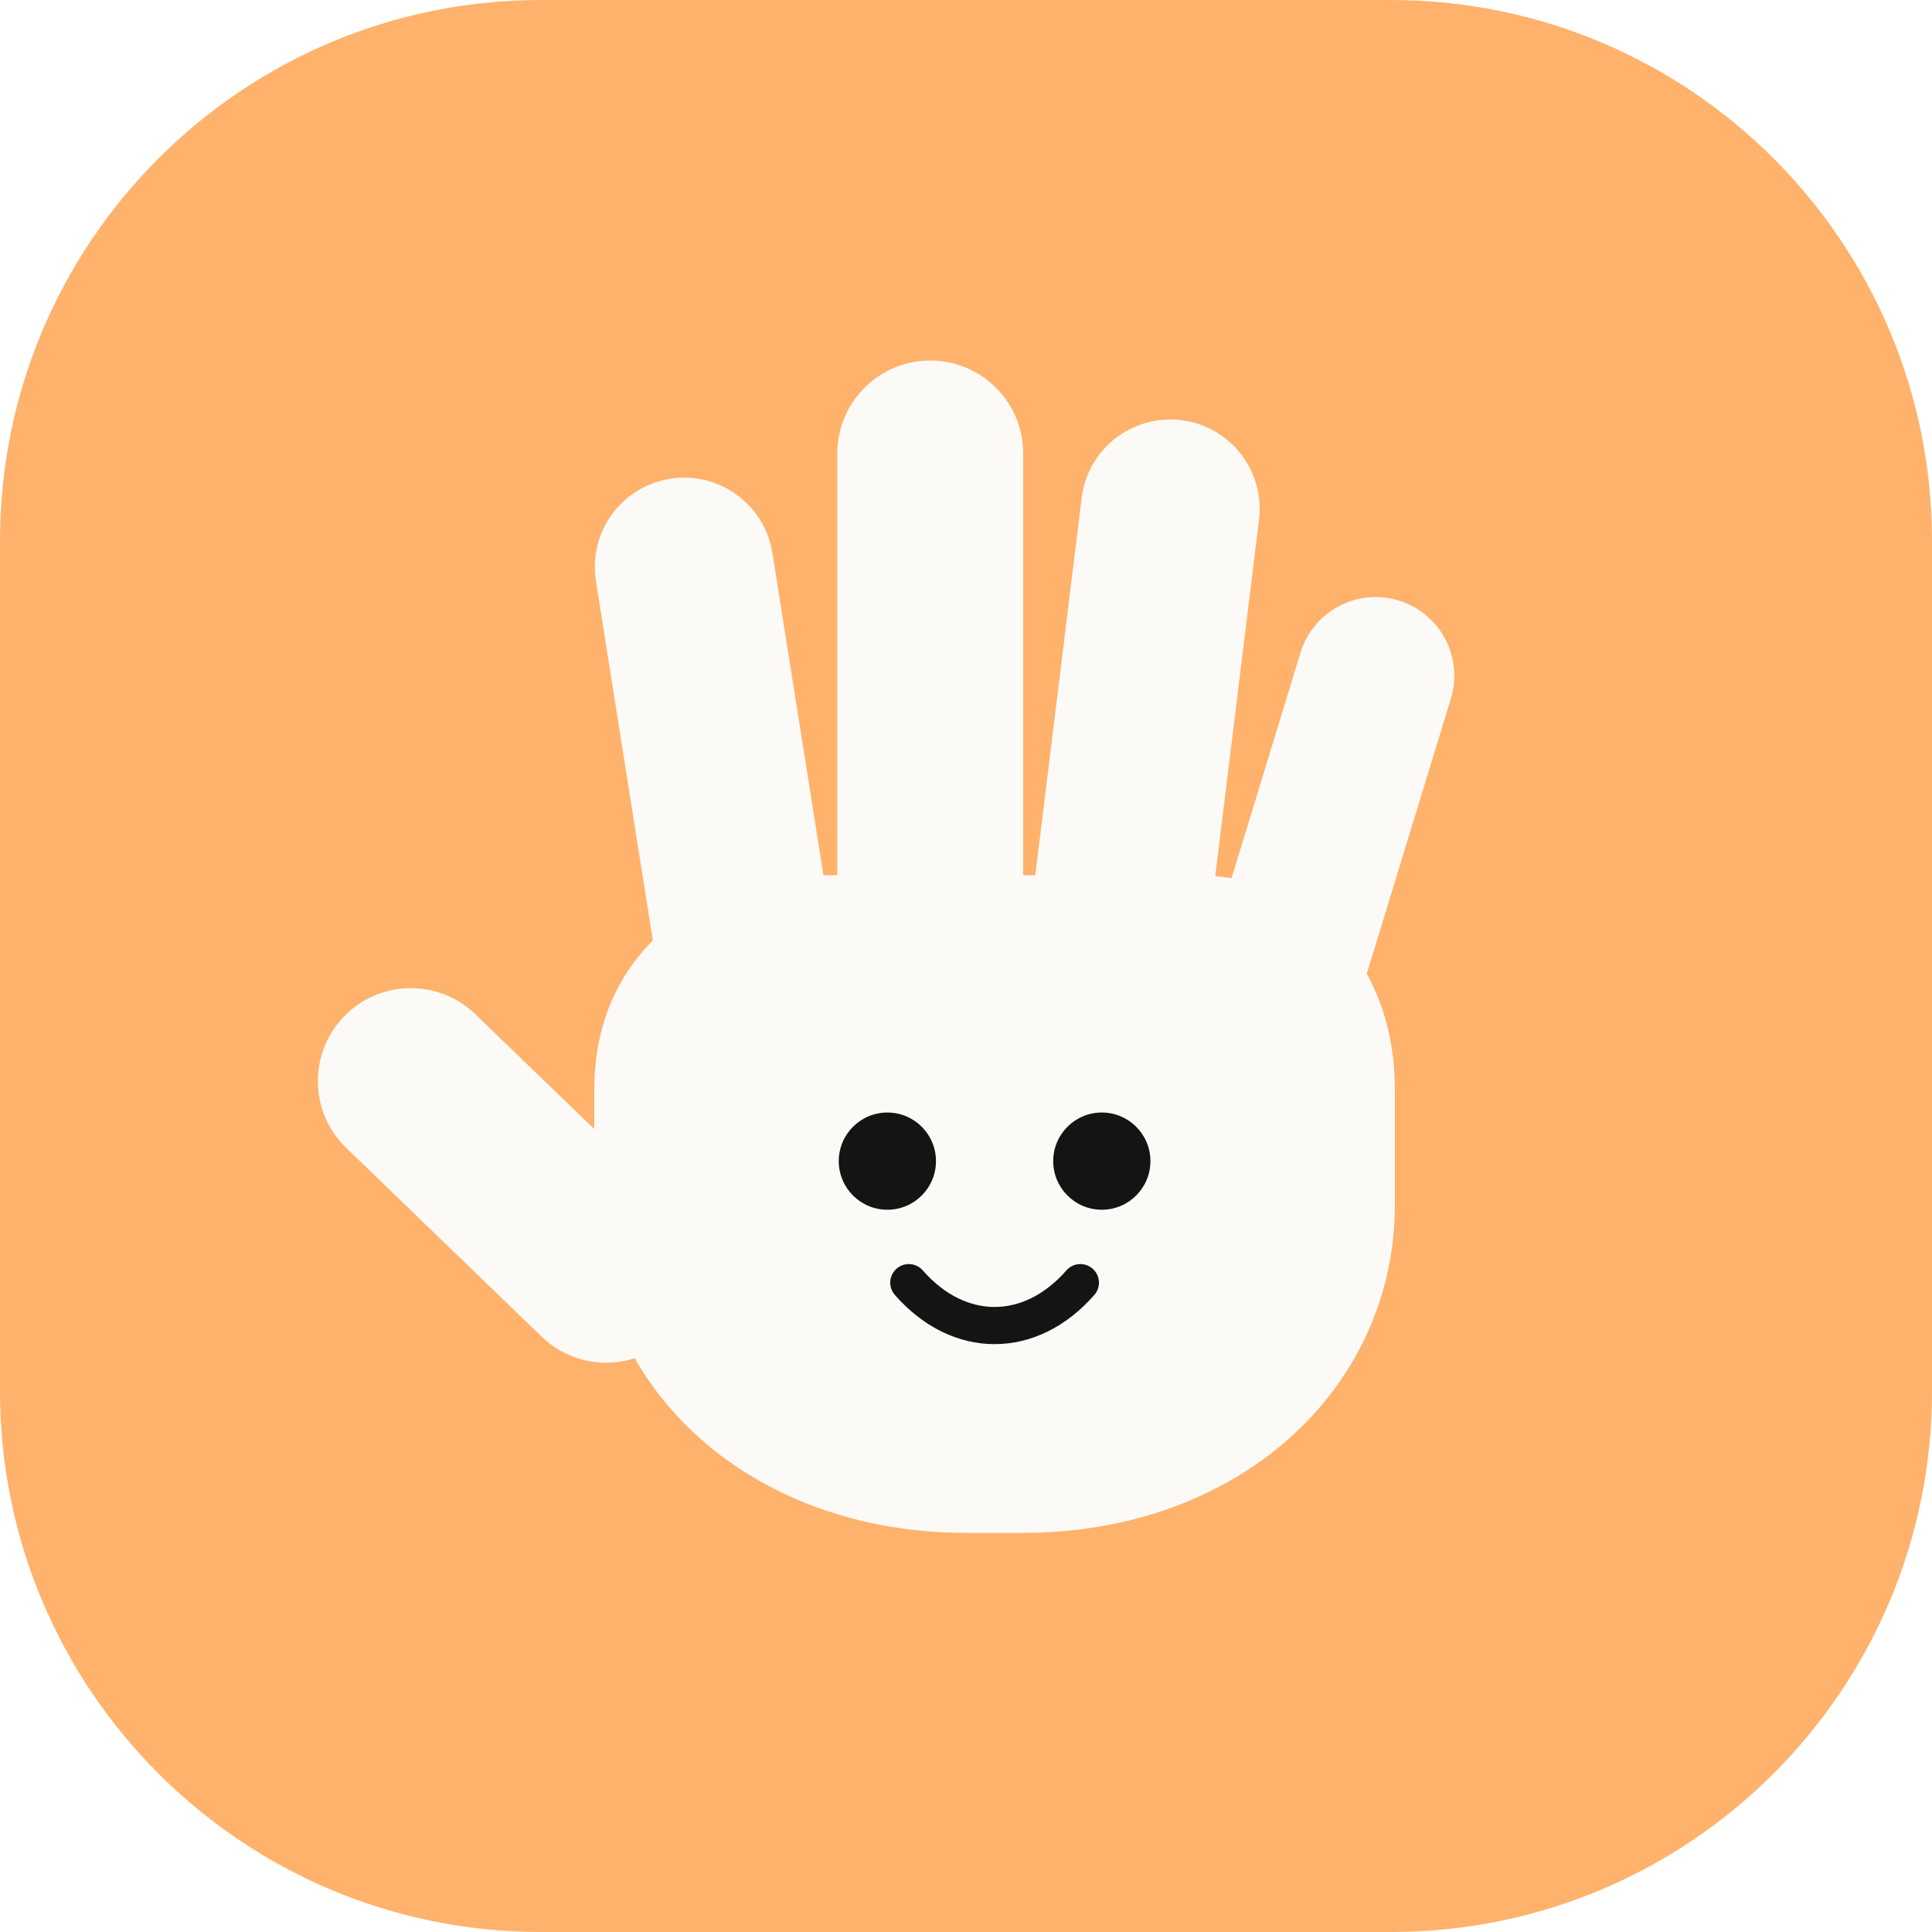
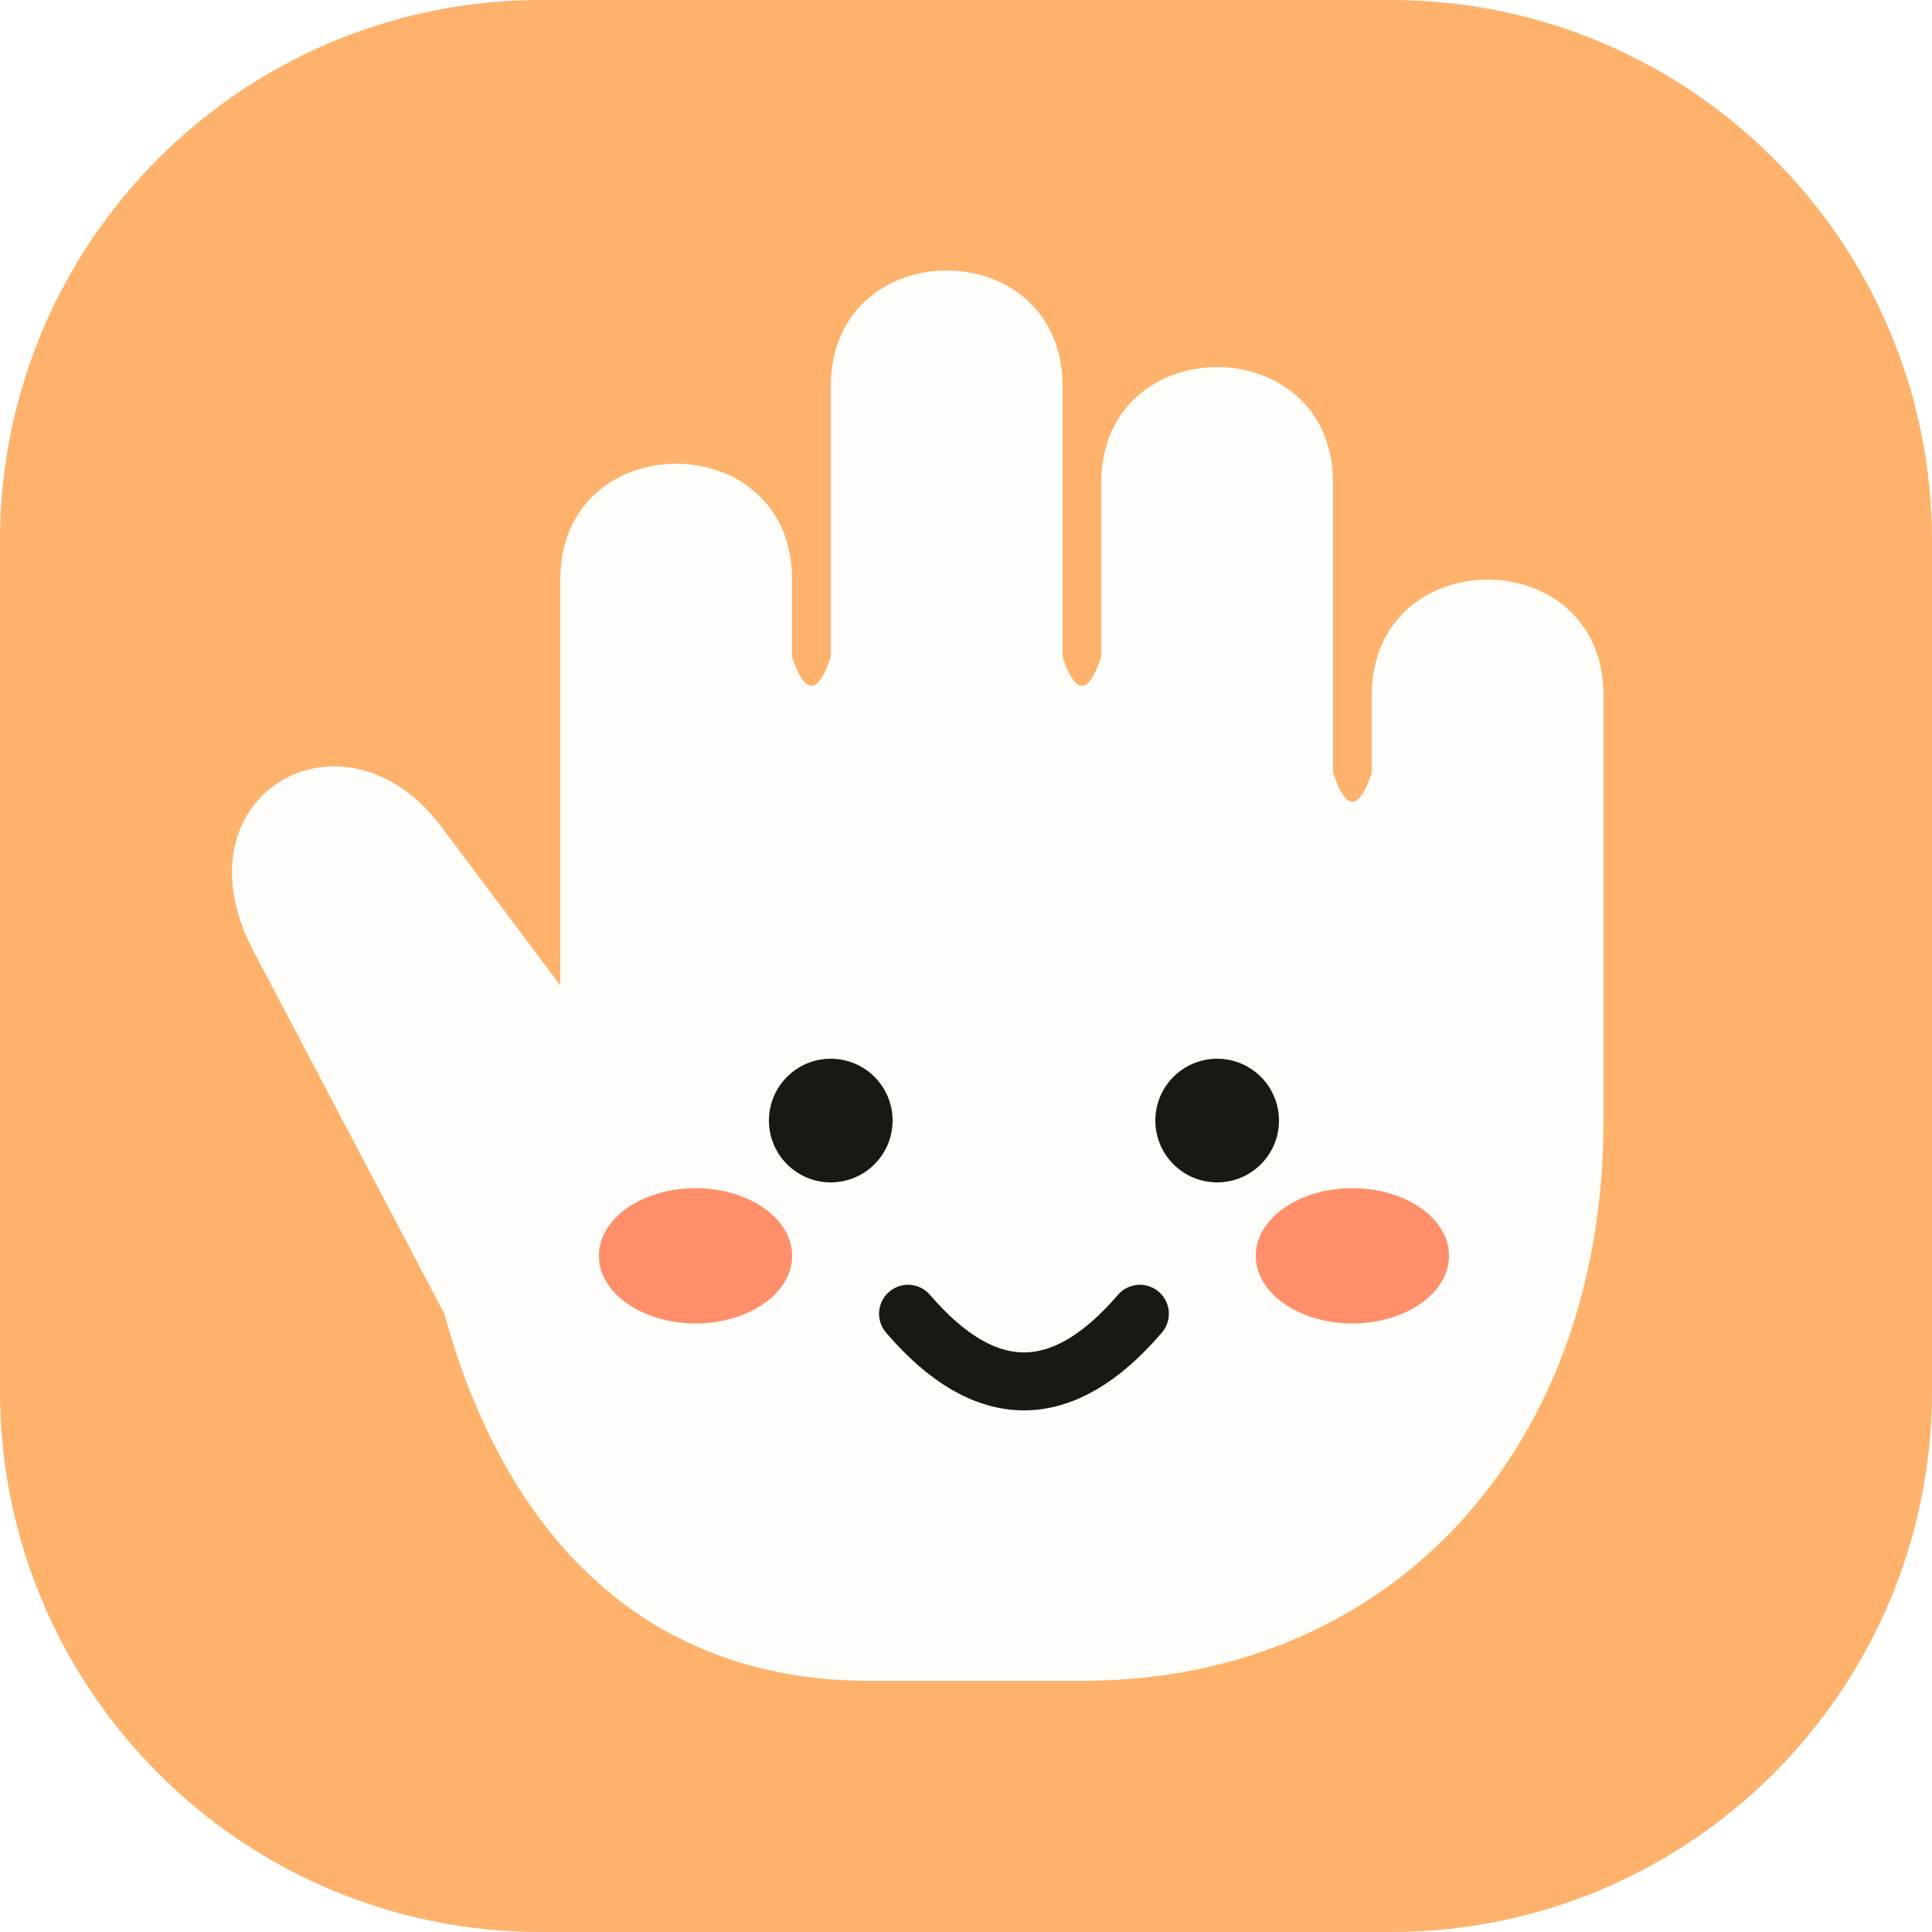
<svg xmlns="http://www.w3.org/2000/svg" viewBox="0 0 100 100">
-   <rect width="100" height="100" rx="28" fill="#ffb26b" />
-   <g transform="translate(13 12) scale(.74)">
-     <g fill="#fbfaf6">
-       <rect x="11.5" y="50" width="13" height="32" rx="6.5" transform="rotate(-46 18 66)" />
-       <rect x="26.5" y="17" width="12.5" height="44" rx="6.25" transform="rotate(-9 32.75 39)" />
-       <rect x="41" y="9" width="13" height="50" rx="6.5" />
-       <rect x="56" y="13" width="12.5" height="46" rx="6.25" transform="rotate(7 62.25 36)" />
-       <rect x="69.5" y="25" width="11" height="36" rx="5.5" transform="rotate(17 75 43)" />
-       <path d="M24 60 C24 50 32 45 40 45 H66 C74 45 80 51 80 60 V68 C80 81 69 91 54 91 H50 C35 91 24 81 24 68 Z" />
-     </g>
-     <circle cx="44.5" cy="65" r="3.4" fill="#141414" />
-     <circle cx="59.5" cy="65" r="3.4" fill="#141414" />
-     <path d="M46 73.5 C49.5 77.5 54.5 77.5 58 73.5" fill="none" stroke="#141414" stroke-width="2.6" stroke-linecap="round" />
+   <rect width="100" height="100" rx="28" fill="#FFB26B" />
+   <path fill="#FFFDF9" d="M45 87C33 87 26 79 23 68L13 49C9 41 18 36 23 43L29 51V30C29 22 41 22 41 30V34Q42 37 43 34V20C43 12 55 12 55 20V34Q56 37 57 34V25C57 17 69 17 69 25V40Q70 43 71 40V36C71 28 83 28 83 36V58C83 75 72 87 56 87Z" />
+   <g fill="#FF8F6B">
+     <ellipse cx="36" cy="65" rx="5" ry="3.5" />
+     <ellipse cx="70" cy="65" rx="5" ry="3.5" />
  </g>
+   <g fill="#1B1814">
+     <circle cx="43" cy="58" r="3.2" />
+     <circle cx="63" cy="58" r="3.2" />
+   </g>
+   <path d="M47 68Q53 75 59 68" fill="none" stroke="#1B1814" stroke-width="3" stroke-linecap="round" />
</svg>
